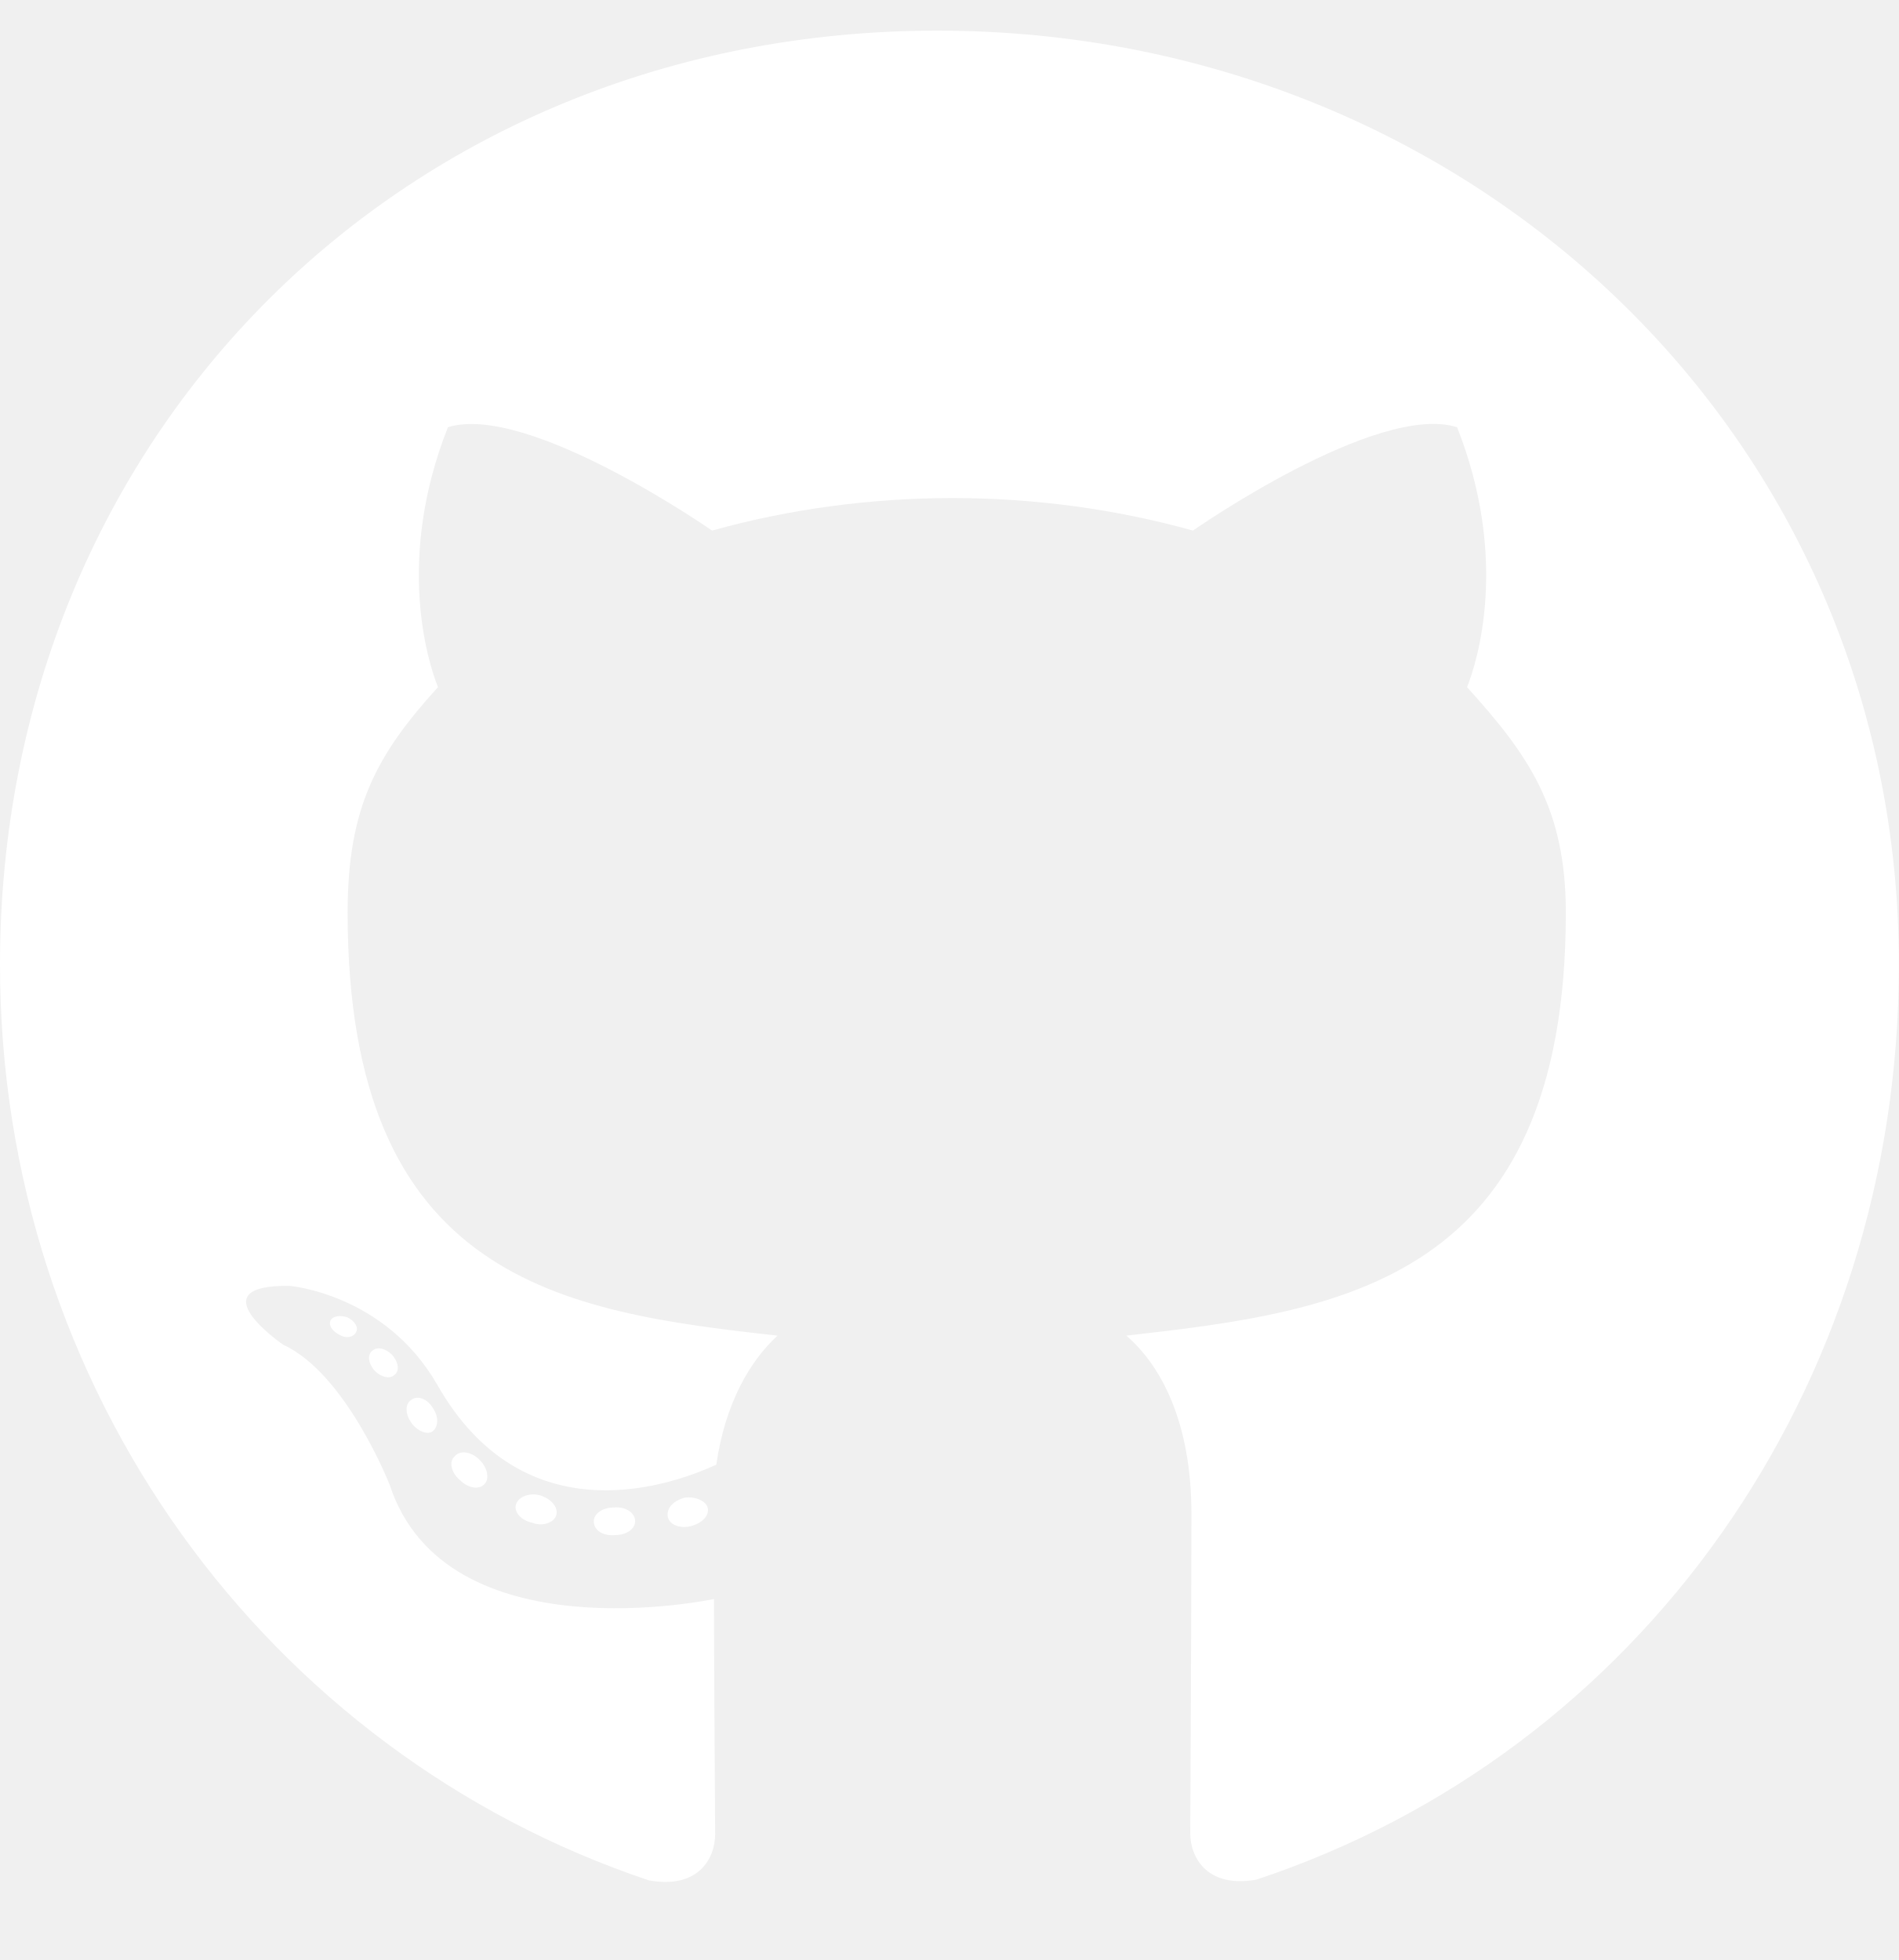
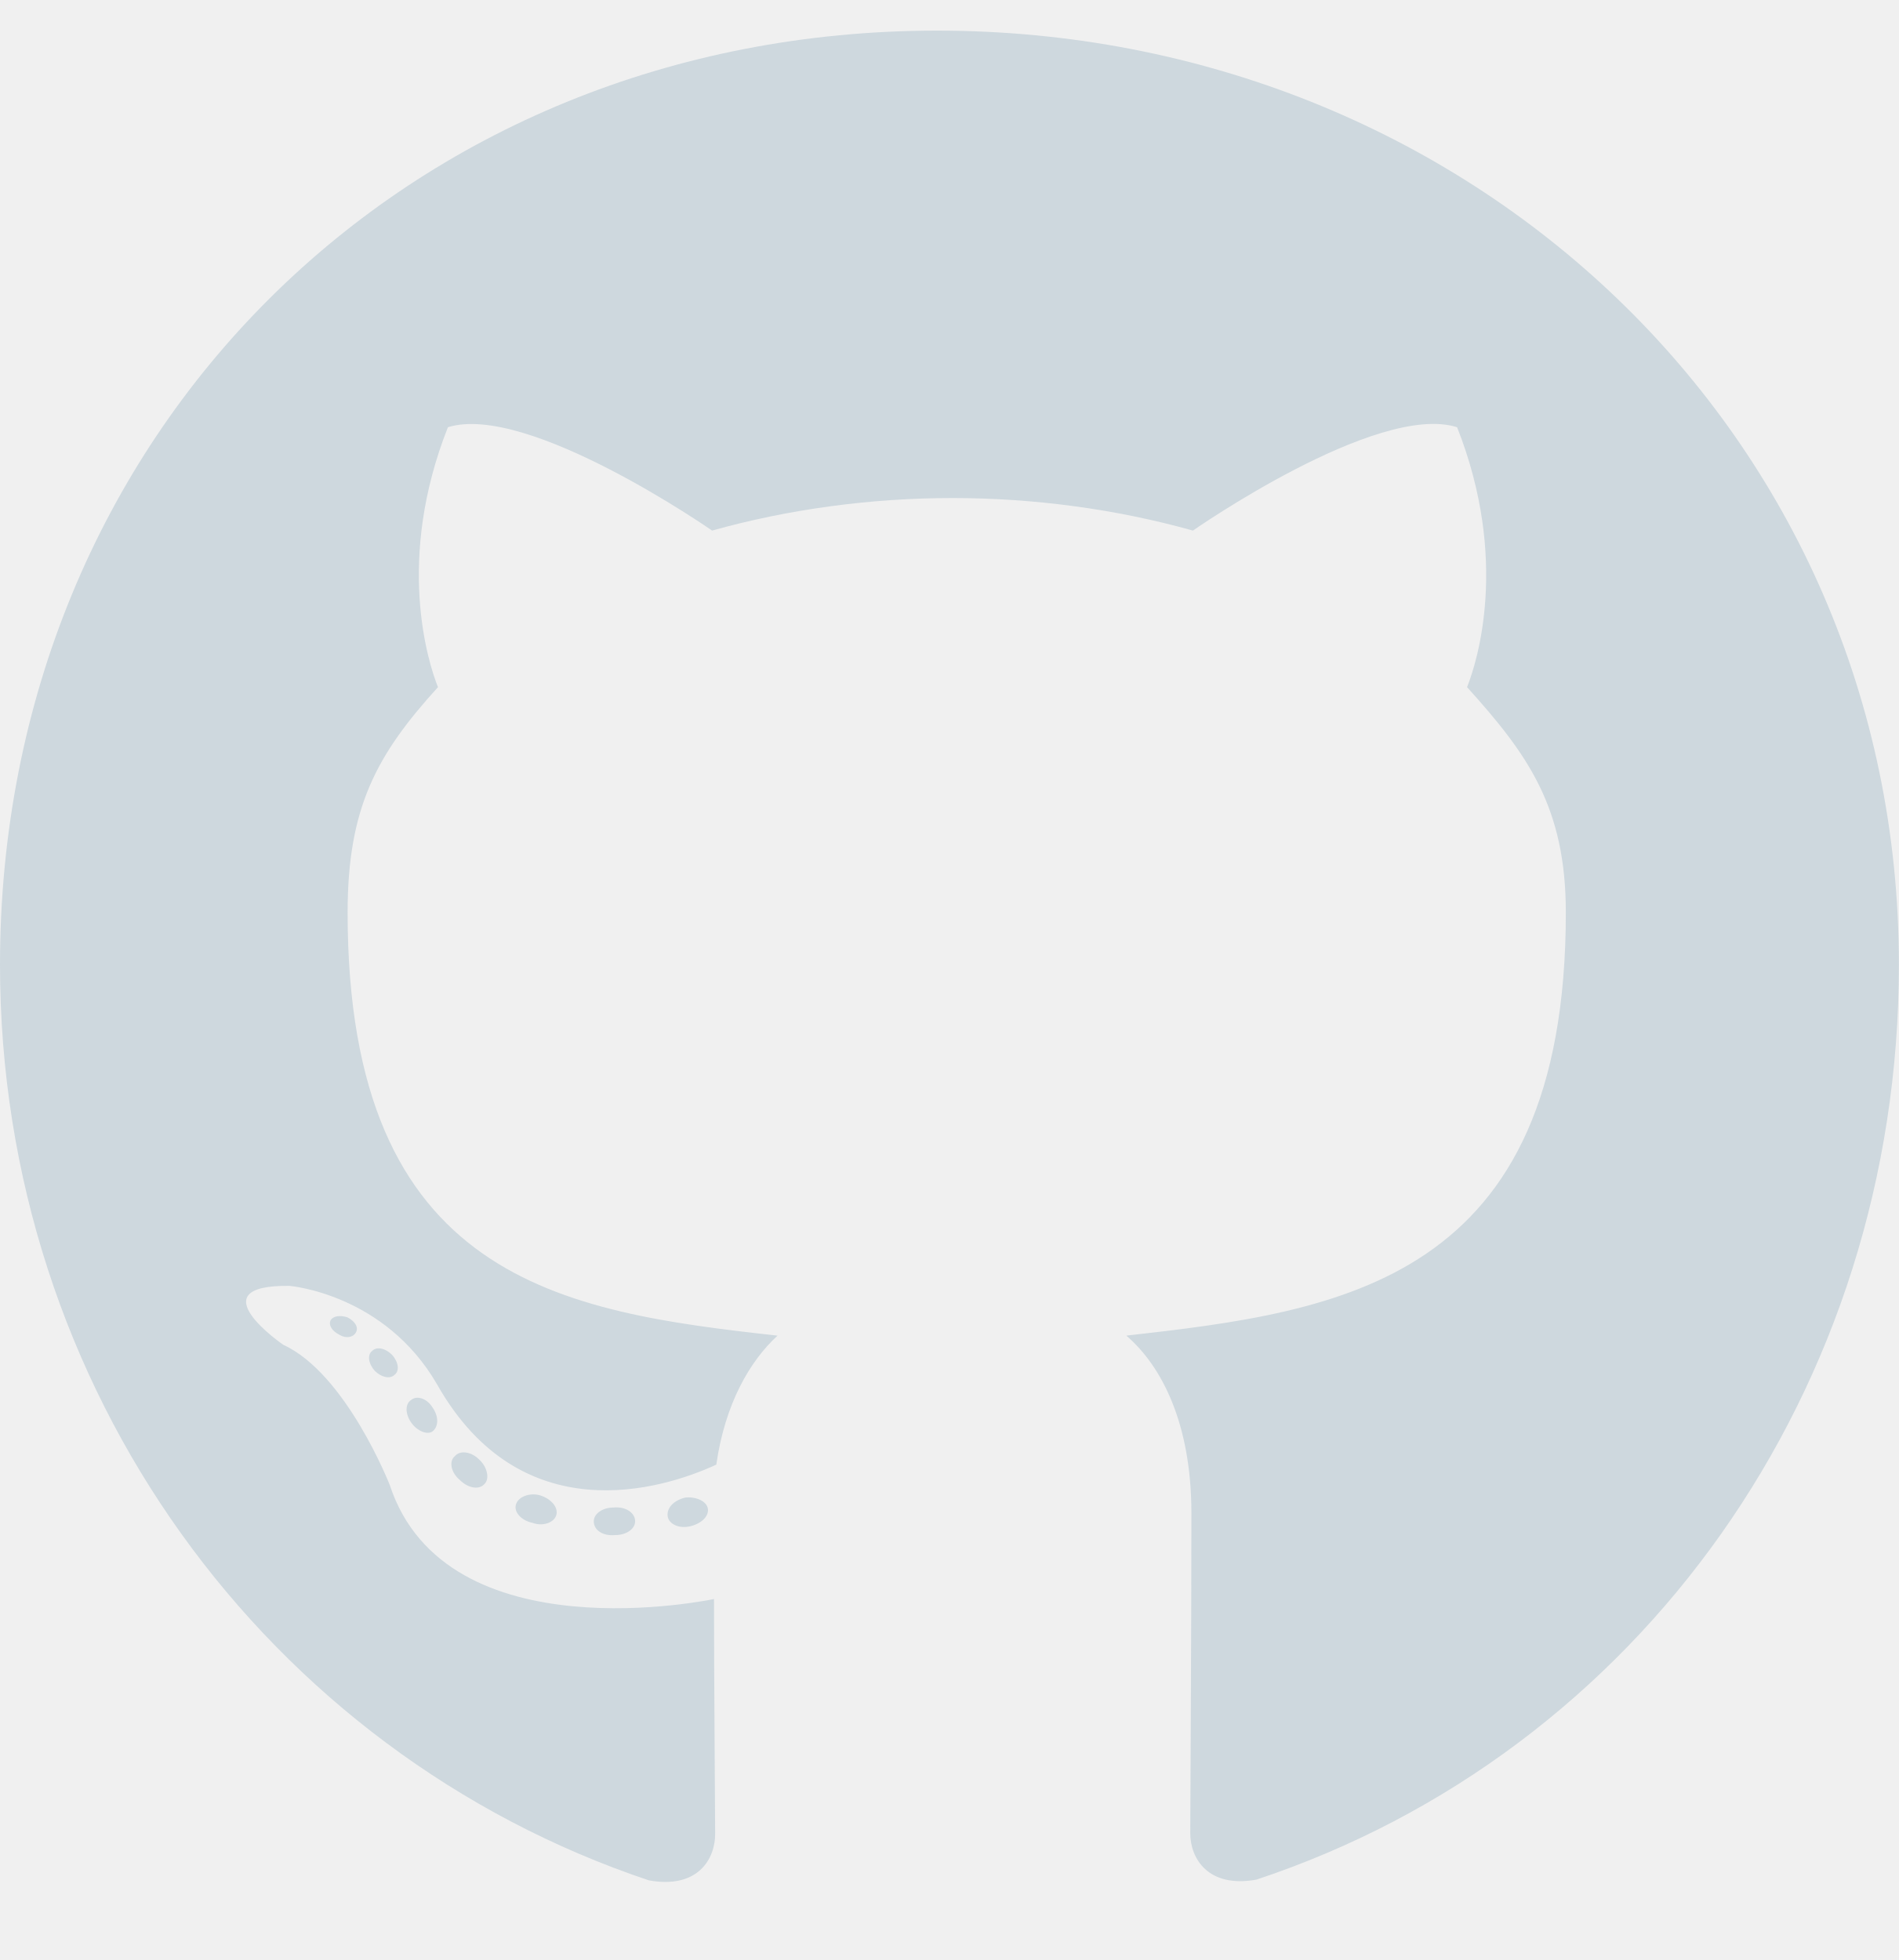
<svg xmlns="http://www.w3.org/2000/svg" aria-hidden="true" focusable="false" data-prefix="fab" data-icon="github" class="svg-inline--fa fa-github fa-w-16 fa-lg " role="img" viewBox="0 0 496 512">
-   <path fill="#FFFFFF" d="M165.9 397.4c0 2-2.3 3.6-5.2 3.6-3.3.3-5.6-1.3-5.6-3.6 0-2 2.3-3.6 5.2-3.6 3-.3 5.6 1.3 5.6 3.6zm-31.1-4.5c-.7 2 1.3 4.3 4.3 4.9 2.6 1 5.6 0 6.2-2s-1.3-4.3-4.3-5.2c-2.6-.7-5.5.3-6.2 2.3zm44.2-1.7c-2.9.7-4.9 2.6-4.6 4.9.3 2 2.9 3.3 5.9 2.6 2.9-.7 4.9-2.6 4.6-4.6-.3-1.9-3-3.2-5.9-2.9zM244.8 8C106.1 8 0 113.3 0 252c0 110.9 69.8 205.8 169.5 239.2 12.8 2.3 17.3-5.6 17.3-12.1 0-6.2-.3-40.4-.3-61.4 0 0-70 15-84.7-29.8 0 0-11.4-29.1-27.8-36.6 0 0-22.9-15.7 1.6-15.4 0 0 24.9 2 38.6 25.8 21.9 38.6 58.6 27.5 72.9 20.9 2.3-16 8.8-27.1 16-33.7-55.9-6.2-112.3-14.3-112.3-110.5 0-27.5 7.6-41.3 23.6-58.9-2.6-6.5-11.1-33.3 2.6-67.9 20.9-6.5 69 27 69 27 20-5.6 41.5-8.5 62.8-8.5s42.8 2.9 62.8 8.5c0 0 48.1-33.6 69-27 13.7 34.7 5.2 61.4 2.6 67.9 16 17.7 25.8 31.5 25.8 58.9 0 96.5-58.9 104.2-114.8 110.5 9.2 7.9 17 22.9 17 46.4 0 33.7-.3 75.4-.3 83.6 0 6.5 4.6 14.4 17.3 12.1C428.2 457.8 496 362.9 496 252 496 113.3 383.5 8 244.8 8zM97.2 352.9c-1.3 1-1 3.3.7 5.2 1.6 1.6 3.9 2.3 5.2 1 1.3-1 1-3.3-.7-5.2-1.6-1.6-3.9-2.3-5.2-1zm-10.8-8.1c-.7 1.3.3 2.9 2.3 3.9 1.6 1 3.6.7 4.3-.7.7-1.3-.3-2.9-2.3-3.9-2-.6-3.6-.3-4.3.7zm32.4 35.6c-1.6 1.3-1 4.3 1.3 6.2 2.3 2.3 5.2 2.6 6.5 1 1.3-1.3.7-4.3-1.3-6.2-2.2-2.3-5.2-2.6-6.5-1zm-11.4-14.7c-1.6 1-1.6 3.6 0 5.9 1.6 2.3 4.3 3.3 5.6 2.3 1.6-1.3 1.6-3.9 0-6.2-1.4-2.3-4-3.3-5.6-2z" />
+   <path fill="#ced8de" d="M165.9 397.4c0 2-2.3 3.6-5.2 3.6-3.3.3-5.6-1.3-5.6-3.6 0-2 2.3-3.6 5.2-3.6 3-.3 5.6 1.3 5.6 3.6zm-31.1-4.5c-.7 2 1.3 4.3 4.3 4.9 2.6 1 5.6 0 6.2-2s-1.3-4.3-4.3-5.2c-2.6-.7-5.5.3-6.2 2.3zm44.2-1.7c-2.9.7-4.9 2.6-4.6 4.9.3 2 2.9 3.3 5.9 2.6 2.9-.7 4.9-2.6 4.6-4.6-.3-1.9-3-3.2-5.9-2.9zM244.8 8C106.1 8 0 113.3 0 252c0 110.9 69.8 205.8 169.5 239.2 12.8 2.3 17.3-5.6 17.3-12.1 0-6.2-.3-40.4-.3-61.4 0 0-70 15-84.7-29.8 0 0-11.4-29.1-27.8-36.6 0 0-22.9-15.7 1.6-15.4 0 0 24.9 2 38.6 25.8 21.9 38.6 58.6 27.5 72.9 20.9 2.3-16 8.8-27.1 16-33.7-55.9-6.2-112.3-14.3-112.3-110.5 0-27.5 7.6-41.3 23.6-58.9-2.6-6.5-11.1-33.3 2.6-67.9 20.9-6.5 69 27 69 27 20-5.6 41.5-8.5 62.8-8.5s42.8 2.9 62.8 8.5c0 0 48.1-33.6 69-27 13.7 34.7 5.2 61.4 2.6 67.9 16 17.7 25.8 31.5 25.8 58.9 0 96.5-58.9 104.2-114.8 110.5 9.2 7.9 17 22.9 17 46.4 0 33.7-.3 75.4-.3 83.6 0 6.5 4.6 14.4 17.3 12.1C428.2 457.8 496 362.9 496 252 496 113.3 383.5 8 244.8 8zM97.2 352.9c-1.3 1-1 3.3.7 5.2 1.6 1.6 3.9 2.3 5.2 1 1.3-1 1-3.3-.7-5.2-1.6-1.6-3.9-2.3-5.2-1zm-10.8-8.1c-.7 1.3.3 2.9 2.3 3.9 1.6 1 3.6.7 4.3-.7.7-1.3-.3-2.9-2.3-3.9-2-.6-3.6-.3-4.3.7zm32.4 35.6c-1.6 1.3-1 4.3 1.3 6.2 2.3 2.3 5.2 2.6 6.5 1 1.3-1.3.7-4.3-1.3-6.2-2.2-2.3-5.2-2.6-6.5-1zm-11.4-14.7c-1.6 1-1.6 3.6 0 5.9 1.6 2.3 4.3 3.3 5.6 2.3 1.6-1.3 1.6-3.9 0-6.2-1.4-2.3-4-3.3-5.6-2z" />
</svg>
